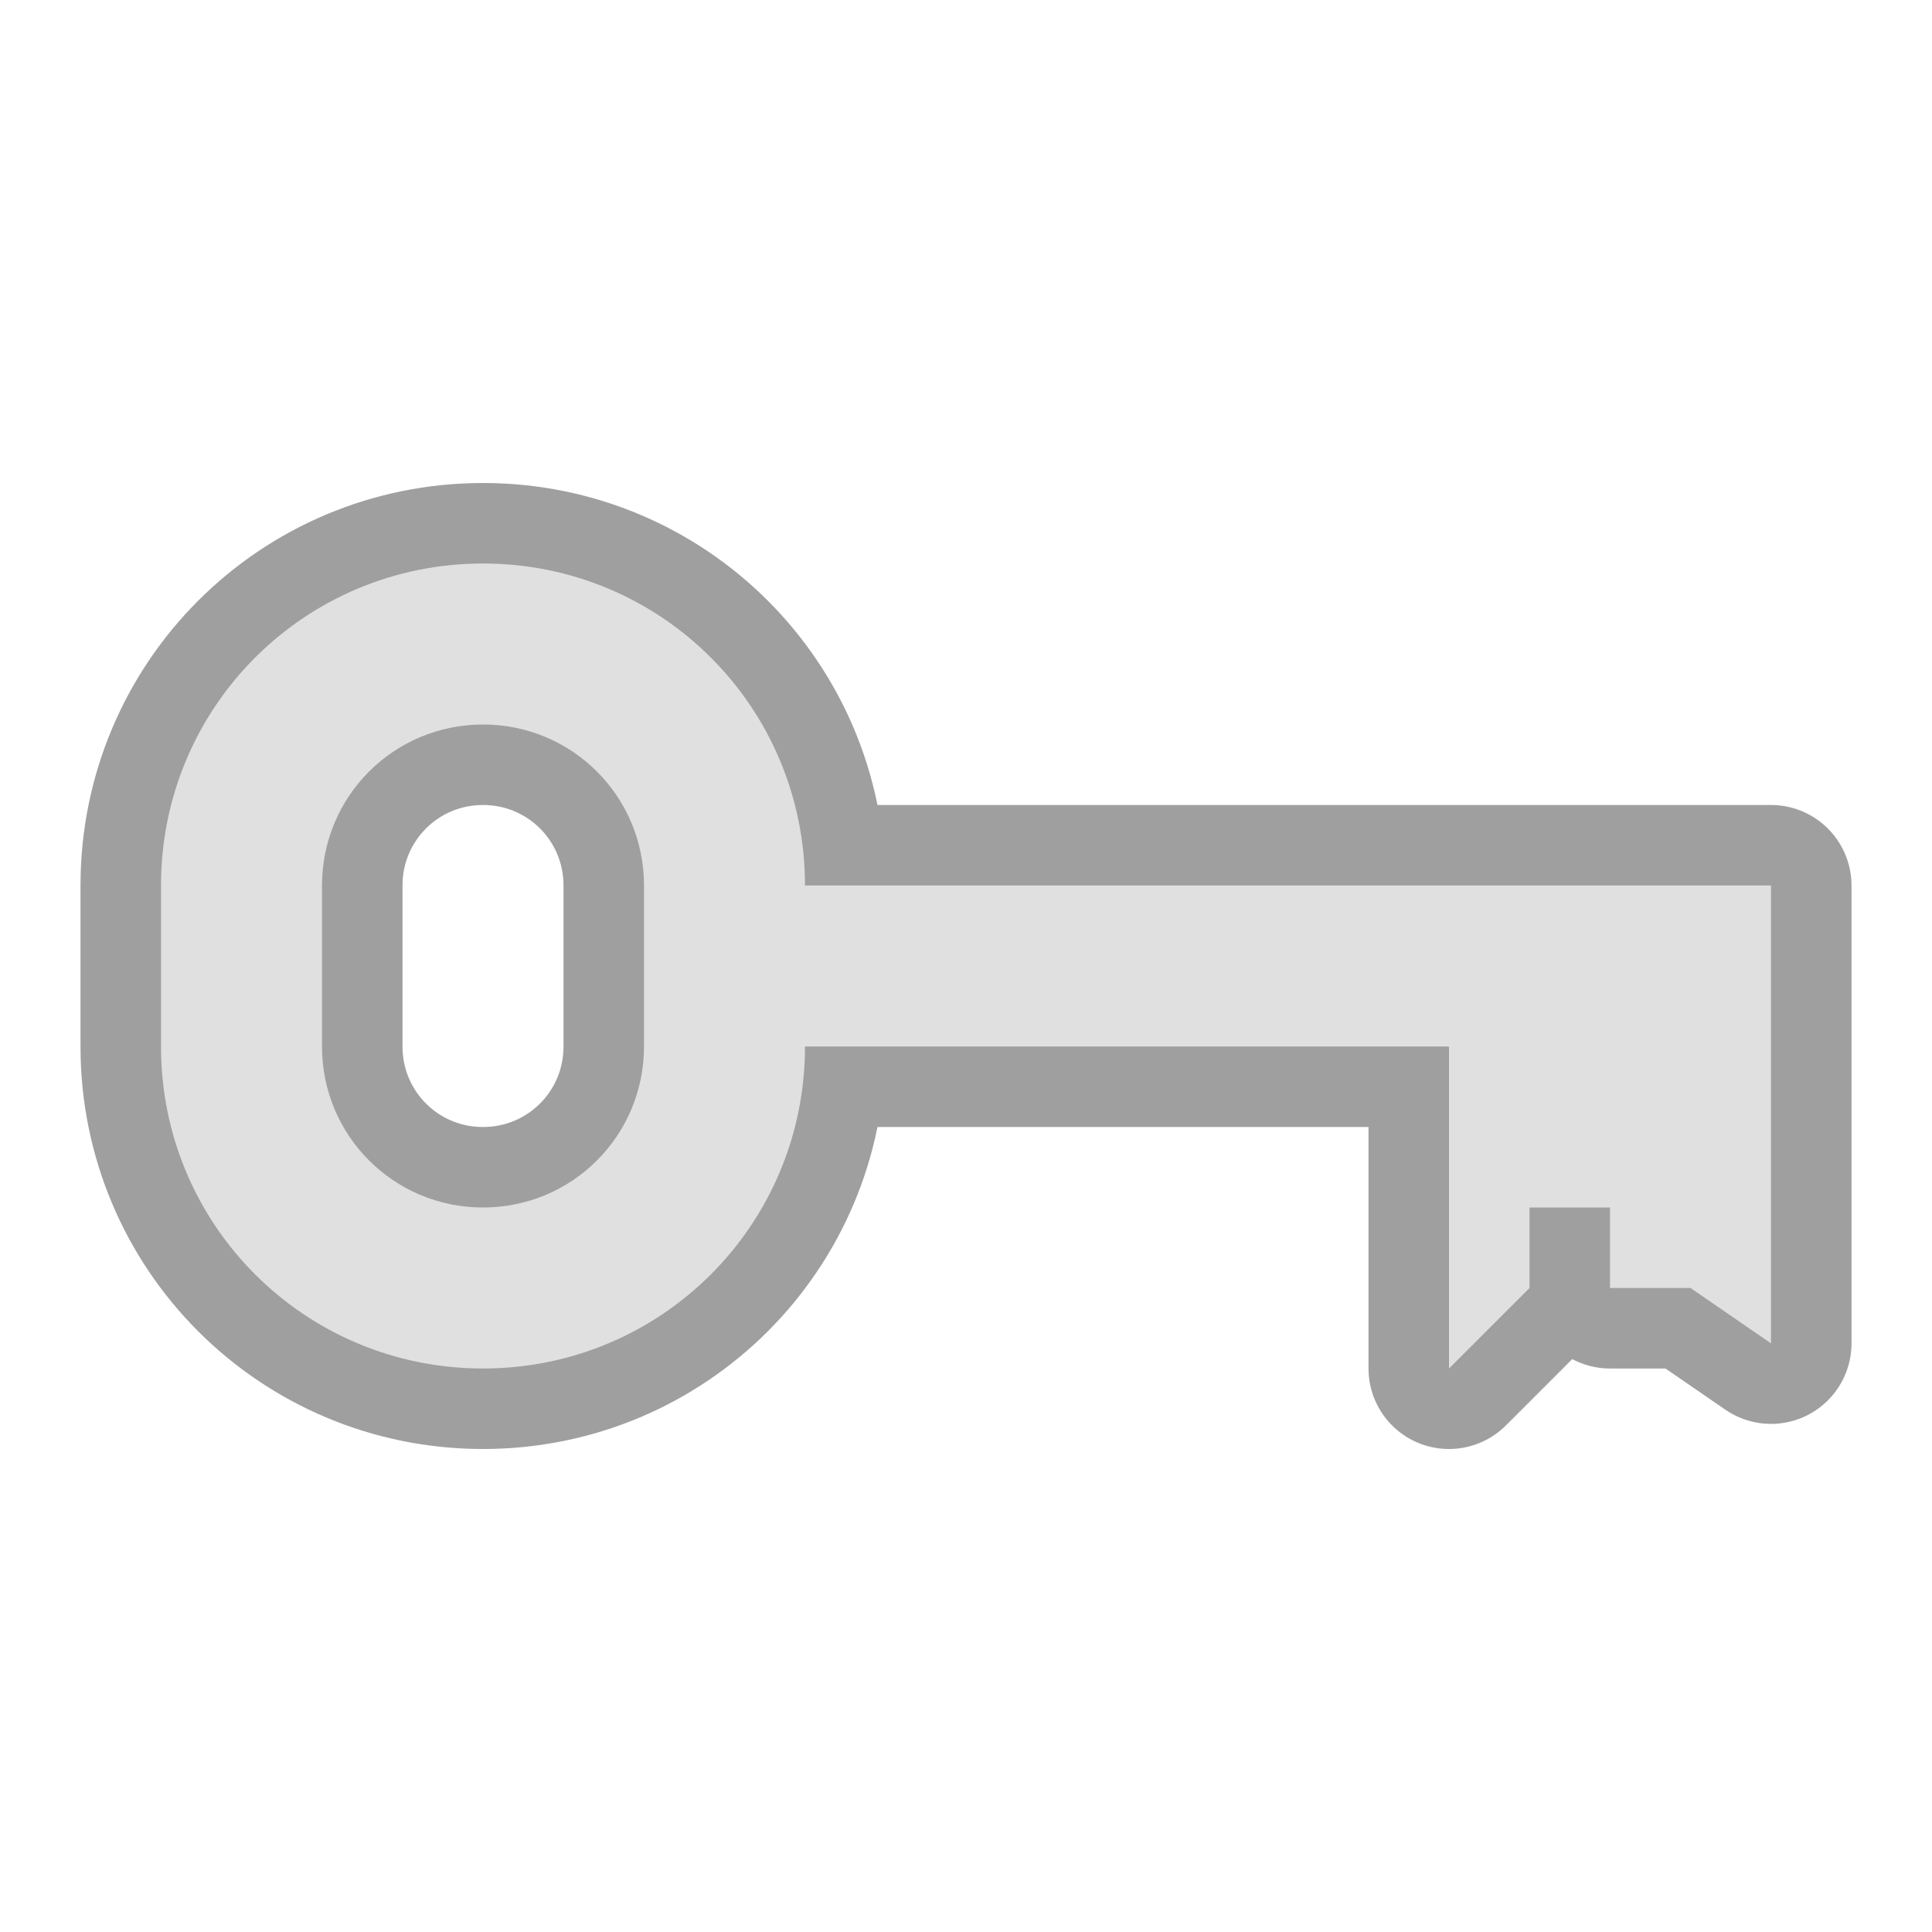
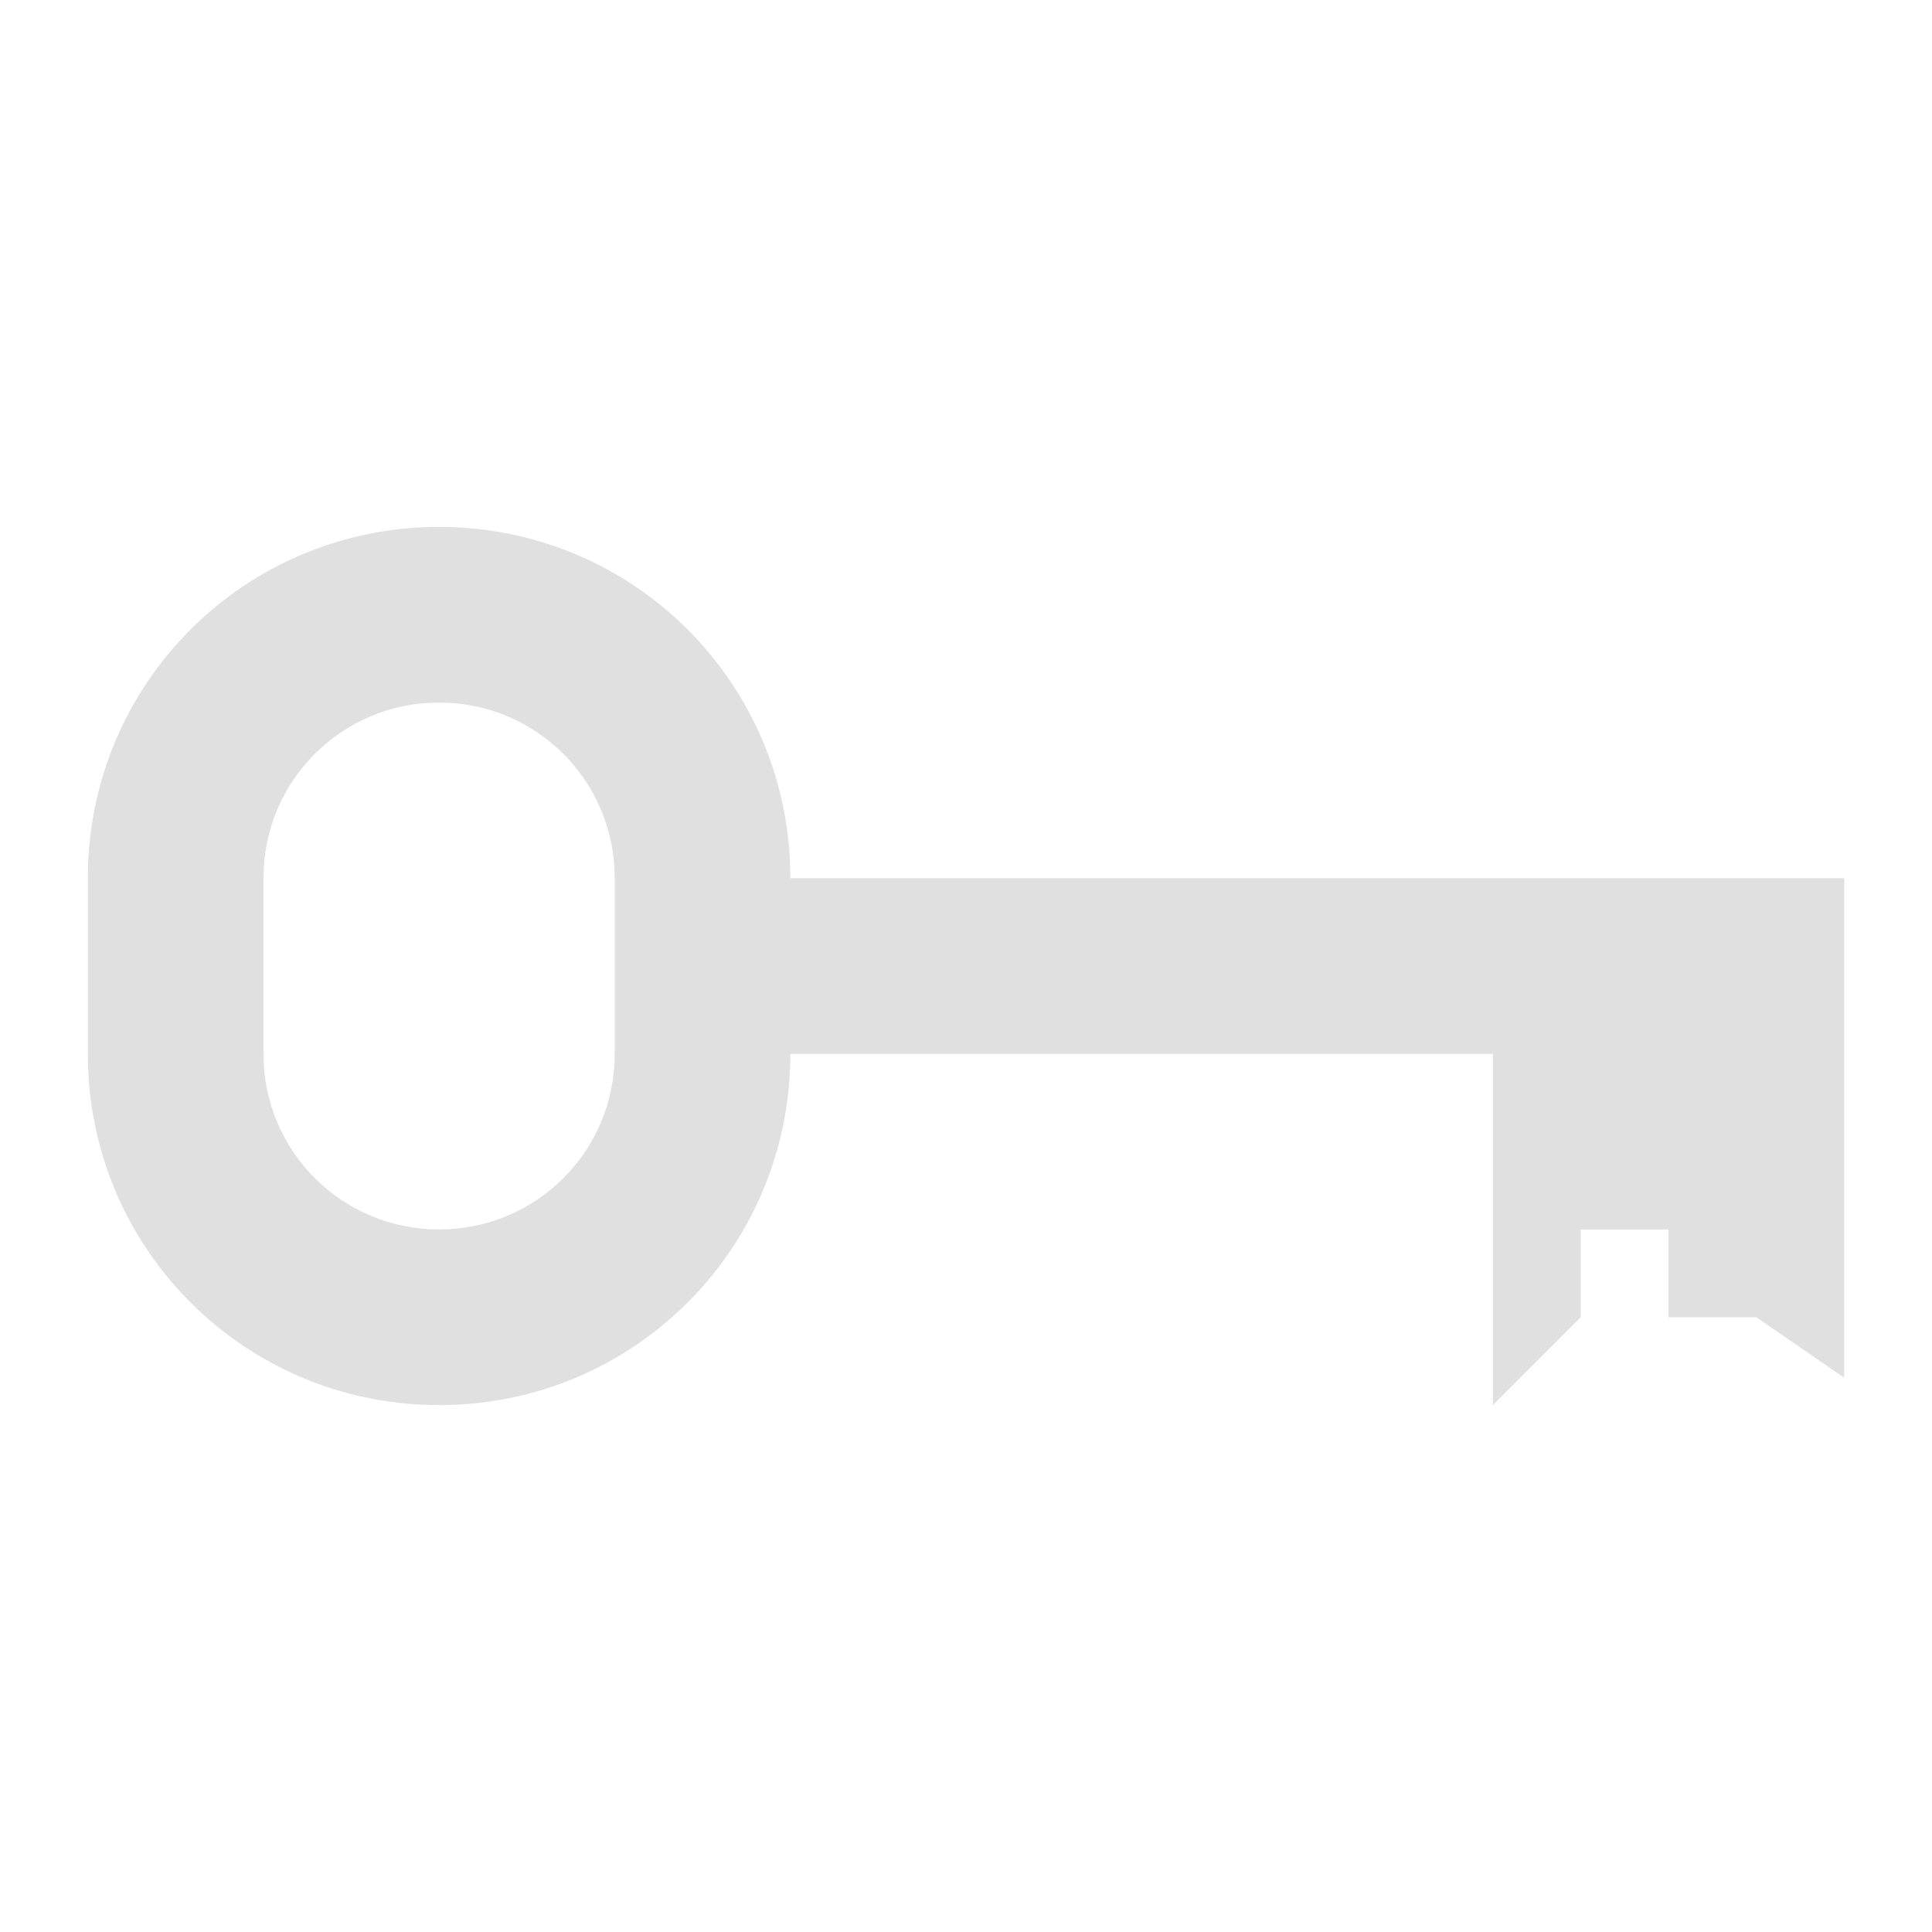
- <svg xmlns="http://www.w3.org/2000/svg" version="1.0" width="24" height="24" id="svg3727">
-   <defs id="defs3729" />
-   <g id="wallet-closed" transform="translate(-28,0)">
-     <rect y="0" x="0" height="24" width="24" id="rect3005" style="opacity:0.125;fill:none;stroke:none" />
-     <path id="path3814" d="M 12,1 C 8.686,1 6,3.686 6,7 6,7.927 6.218,8.81 6.594,9.594 6.342,10.041 6.188,10.651 6.188,11.312 6.188,12.267 6.528,13.079 7,13.5 l 0,3.5 -2,0 0,1 1,0 0,1 -1,0 0,1 2,0 1,0 0,-6.25 c 0.491,-0.168 0.877,-0.749 1.062,-1.5 0.021,0.012 0.042,0.02 0.062,0.031 C 9.039,12.596 9,12.945 9,13.312 c 0,1.096 0.411,2.006 1,2.344 L 10,19 l -1,1 0,1 1,-1 0,1 -1,1 0,1 1,-1 1,0 0,-1 0,-2 0,-3.344 c 0.589,-0.338 1,-1.248 1,-2.344 0,-0.108 -0.023,-0.208 -0.031,-0.312 0.01,5.2e-5 0.021,0 0.031,0 0.01,0 0.021,5.2e-5 0.031,0 C 12.023,13.105 12,13.204 12,13.312 c 0,1.096 0.411,2.006 1,2.344 L 13,19 l 0,2 0,1 1,0 1,1 0,-1 -1,-1 0,-1 1,1 0,-1 -1,-1 0,-3.344 c 0.589,-0.338 1,-1.248 1,-2.344 0,-0.368 -0.039,-0.717 -0.125,-1.031 0.021,-0.011 0.042,-0.02 0.062,-0.031 0.185,0.751 0.571,1.332 1.062,1.5 l 0,6.25 1,0 2,0 0,-1 -1,0 0,-1 1,0 0,-1 -2,0 0,-3.5 c 0.472,-0.421 0.812,-1.233 0.812,-2.188 0,-0.662 -0.154,-1.272 -0.406,-1.719 C 17.782,8.81 18,7.927 18,7 18,3.686 15.314,1 12,1 z m 0,1 c 2.761,0 5,2.239 5,5 0,0.666 -0.139,1.294 -0.375,1.875 -0.098,-0.033 -0.209,-0.062 -0.312,-0.062 -0.79,0 -1.441,1.021 -1.5,2.312 -0.129,0.088 -0.269,0.142 -0.406,0.219 C 14.153,11.02 13.843,10.812 13.5,10.812 c -0.54,0 -1.017,0.473 -1.281,1.188 -0.074,0.003 -0.144,0 -0.219,0 -0.075,0 -0.144,0.003 -0.219,0 -0.264,-0.714 -0.741,-1.188 -1.281,-1.188 -0.343,0 -0.653,0.208 -0.906,0.531 C 9.457,11.267 9.316,11.213 9.188,11.125 9.129,9.834 8.477,8.812 7.688,8.812 7.584,8.812 7.473,8.842 7.375,8.875 7.139,8.294 7,7.666 7,7 7,4.239 9.239,2 12,2 z m -4.75,8.625 c 0.319,0.417 0.678,0.804 1.094,1.125 -0.074,0.614 -0.292,1.062 -0.562,1.062 -0.331,0 -0.594,-0.672 -0.594,-1.5 0,-0.249 0.02,-0.481 0.062,-0.688 z m 9.5,0 c 0.042,0.206 0.062,0.439 0.062,0.688 0,0.828 -0.262,1.5 -0.594,1.5 -0.27,0 -0.489,-0.448 -0.562,-1.062 0.416,-0.321 0.775,-0.708 1.094,-1.125 z m -6.688,2.031 c 0.356,0.122 0.712,0.228 1.094,0.281 0.012,0.121 0.031,0.244 0.031,0.375 0,0.828 -0.262,1.5 -0.594,1.5 -0.331,0 -0.594,-0.672 -0.594,-1.5 0,-0.236 0.024,-0.458 0.062,-0.656 z m 3.875,0 C 13.976,12.855 14,13.076 14,13.312 c 0,0.828 -0.262,1.5 -0.594,1.5 -0.331,0 -0.594,-0.672 -0.594,-1.5 0,-0.131 0.019,-0.254 0.031,-0.375 0.382,-0.053 0.738,-0.16 1.094,-0.281 z" style="opacity:0.375;color:#000000;fill:none;stroke:#000000;stroke-width:2;stroke-linejoin:round;stroke-miterlimit:4;stroke-opacity:1;stroke-dasharray:none;marker:none;visibility:visible;display:inline;overflow:visible;enable-background:accumulate" />
-     <path id="path3775" d="M 12,1 C 8.686,1 6,3.686 6,7 c 0,3.314 2.686,6 6,6 3.314,0 6,-2.686 6,-6 0,-3.314 -2.686,-6 -6,-6 z m 0,1 c 2.761,0 5,2.239 5,5 0,2.761 -2.239,5 -5,5 C 9.239,12 7,9.761 7,7 7,4.239 9.239,2 12,2 z" style="color:#000000;fill:#e0e0e0;fill-opacity:1;fill-rule:nonzero;stroke:none;stroke-width:1px;marker:none;visibility:visible;display:inline;overflow:visible;enable-background:accumulate" />
-     <path id="path3780" d="m 10.5,10.812 c -0.828,0 -1.5,1.119 -1.5,2.5 0,1.096 0.411,2.006 1,2.344 L 10,19 l -1,1 0,1 1,-1 0,1 -1,1 0,1 1,-1 1,0 0,-1 0,-2 0,-3.344 c 0.589,-0.338 1,-1.248 1,-2.344 0,-1.381 -0.672,-2.5 -1.5,-2.5 z m 0.094,1 c 0.331,0 0.594,0.672 0.594,1.5 0,0.828 -0.262,1.5 -0.594,1.5 -0.331,0 -0.594,-0.672 -0.594,-1.5 0,-0.828 0.262,-1.5 0.594,-1.5 z" style="color:#000000;fill:#e0e0e0;fill-opacity:1;fill-rule:nonzero;stroke:none;stroke-width:1px;marker:none;visibility:visible;display:inline;overflow:visible;enable-background:accumulate" />
-     <path id="path3785" d="m 7.688,8.812 c -0.828,0 -1.5,1.119 -1.5,2.5 0,0.955 0.341,1.766 0.812,2.188 l 0,3.5 -2,0 0,1 1,0 0,1 -1,0 0,1 2,0 1,0 0,-6.25 c 0.684,-0.233 1.188,-1.229 1.188,-2.438 0,-1.381 -0.672,-2.5 -1.5,-2.5 z m 0.094,1 c 0.331,0 0.594,0.672 0.594,1.5 0,0.828 -0.262,1.5 -0.594,1.5 -0.331,0 -0.594,-0.672 -0.594,-1.5 0,-0.828 0.262,-1.5 0.594,-1.5 z" style="color:#000000;fill:#e0e0e0;fill-opacity:1;fill-rule:nonzero;stroke:none;stroke-width:1px;marker:none;visibility:visible;display:inline;overflow:visible;enable-background:accumulate" />
-     <path id="path3787" d="m 13.5,10.812 c -0.828,0 -1.5,1.119 -1.5,2.5 0,1.096 0.411,2.006 1,2.344 L 13,19 l 0,2 0,1 1,0 1,1 0,-1 -1,-1 0,-1 1,1 0,-1 -1,-1 0,-3.344 c 0.589,-0.338 1,-1.248 1,-2.344 0,-1.381 -0.672,-2.5 -1.5,-2.5 z m -0.094,1 c 0.331,0 0.594,0.672 0.594,1.5 0,0.828 -0.262,1.5 -0.594,1.5 -0.331,0 -0.594,-0.672 -0.594,-1.5 0,-0.828 0.262,-1.5 0.594,-1.5 z" style="color:#000000;fill:#e0e0e0;fill-opacity:1;fill-rule:nonzero;stroke:none;stroke-width:1px;marker:none;visibility:visible;display:inline;overflow:visible;enable-background:accumulate" />
-     <path id="path3789" d="m 16.312,8.812 c -0.828,0 -1.5,1.119 -1.5,2.5 0,1.208 0.504,2.204 1.188,2.438 l 0,6.25 1,0 2,0 0,-1 -1,0 0,-1 1,0 0,-1 -2,0 0,-3.5 c 0.472,-0.421 0.812,-1.233 0.812,-2.188 0,-1.381 -0.672,-2.5 -1.5,-2.5 z m -0.094,1 c 0.331,0 0.594,0.672 0.594,1.5 0,0.828 -0.262,1.5 -0.594,1.5 -0.331,0 -0.594,-0.672 -0.594,-1.5 0,-0.828 0.262,-1.5 0.594,-1.5 z" style="color:#000000;fill:#e0e0e0;fill-opacity:1;fill-rule:nonzero;stroke:none;stroke-width:1px;marker:none;visibility:visible;display:inline;overflow:visible;enable-background:accumulate" />
+ <svg xmlns="http://www.w3.org/2000/svg" xmlns:xlink="http://www.w3.org/1999/xlink" version="1.0" width="22" height="22" id="svg3727">
+   <defs id="defs3729">
+     <linearGradient id="linearGradient4249">
+       <stop id="stop4251" style="stop-color:#ffffff;stop-opacity:1" offset="0" />
+       <stop id="stop4253" style="stop-color:#ffffff;stop-opacity:0.784" offset="0.47" />
+       <stop id="stop4255" style="stop-color:#ffffff;stop-opacity:0.517" offset="0.751" />
+       <stop id="stop4257" style="stop-color:#ffffff;stop-opacity:1" offset="1" />
+     </linearGradient>
+     <linearGradient x1="75" y1="98" x2="75" y2="110.125" id="linearGradient3977" xlink:href="#linearGradient4249" gradientUnits="userSpaceOnUse" />
+     <linearGradient x1="42" y1="97" x2="42" y2="114" id="linearGradient3979" xlink:href="#linearGradient4249" gradientUnits="userSpaceOnUse" />
+     <linearGradient x1="34.981" y1="89.297" x2="34.981" y2="6.875" id="linearGradient3378" xlink:href="#linearGradient3160" gradientUnits="userSpaceOnUse" gradientTransform="translate(0.353553,-31.13352)" />
+     <linearGradient id="linearGradient3160">
+       <stop id="stop3162" style="stop-color:#656565;stop-opacity:1" offset="0" />
+       <stop id="stop3164" style="stop-color:#a6a6a6;stop-opacity:1" offset="1" />
+     </linearGradient>
+   </defs>
+   <g id="wallet-closed" transform="translate(-29,-1)">
+     <rect y="1" x="1" height="22" width="22" id="rect3005" style="opacity:0.125;fill:none;stroke:none" />
+     <path id="path3775" d="M 12,1 C 8.686,1 6,3.686 6,7 c 0,3.314 2.686,6 6,6 3.314,0 6,-2.686 6,-6 0,-3.314 -2.686,-6 -6,-6 z m 0,1 c 2.761,0 5,2.239 5,5 0,2.761 -2.239,5 -5,5 C 9.239,12 7,9.761 7,7 7,4.239 9.239,2 12,2 Z" style="color:#000000;display:inline;overflow:visible;visibility:visible;fill:#e0e0e0;fill-opacity:1;fill-rule:nonzero;stroke:none;stroke-width:1px;marker:none;enable-background:accumulate" />
+     <path id="path3780" d="m 10.5,10.812 c -0.828,0 -1.5,1.119 -1.5,2.5 0,1.096 0.411,2.006 1,2.344 L 10,19 l -1,1 0,1 1,-1 0,1 -1,1 0,1 1,-1 1,0 0,-1 0,-2 0,-3.344 c 0.589,-0.338 1,-1.248 1,-2.344 0,-1.381 -0.672,-2.5 -1.5,-2.5 z m 0.094,1 c 0.331,0 0.594,0.672 0.594,1.5 0,0.828 -0.262,1.5 -0.594,1.5 -0.331,0 -0.594,-0.672 -0.594,-1.5 0,-0.828 0.262,-1.5 0.594,-1.5 z" style="color:#000000;display:inline;overflow:visible;visibility:visible;fill:#e0e0e0;fill-opacity:1;fill-rule:nonzero;stroke:none;stroke-width:1px;marker:none;enable-background:accumulate" />
+     <path id="path3785" d="m 7.688,8.812 c -0.828,0 -1.5,1.119 -1.5,2.5 0,0.955 0.341,1.766 0.812,2.188 l 0,3.5 -2,0 0,1 1,0 0,1 -1,0 0,1 2,0 1,0 0,-6.25 c 0.684,-0.233 1.188,-1.229 1.188,-2.438 0,-1.381 -0.672,-2.5 -1.5,-2.5 z m 0.094,1 c 0.331,0 0.594,0.672 0.594,1.5 0,0.828 -0.262,1.5 -0.594,1.5 -0.331,0 -0.594,-0.672 -0.594,-1.5 0,-0.828 0.262,-1.5 0.594,-1.5 z" style="color:#000000;display:inline;overflow:visible;visibility:visible;fill:#e0e0e0;fill-opacity:1;fill-rule:nonzero;stroke:none;stroke-width:1px;marker:none;enable-background:accumulate" />
+     <path id="path3787" d="m 13.5,10.812 c -0.828,0 -1.5,1.119 -1.5,2.5 0,1.096 0.411,2.006 1,2.344 L 13,19 l 0,2 0,1 1,0 1,1 0,-1 -1,-1 0,-1 1,1 0,-1 -1,-1 0,-3.344 c 0.589,-0.338 1,-1.248 1,-2.344 0,-1.381 -0.672,-2.5 -1.5,-2.5 z m -0.094,1 c 0.331,0 0.594,0.672 0.594,1.5 0,0.828 -0.262,1.5 -0.594,1.5 -0.331,0 -0.594,-0.672 -0.594,-1.5 0,-0.828 0.262,-1.5 0.594,-1.5 z" style="color:#000000;display:inline;overflow:visible;visibility:visible;fill:#e0e0e0;fill-opacity:1;fill-rule:nonzero;stroke:none;stroke-width:1px;marker:none;enable-background:accumulate" />
+     <path id="path3789" d="m 16.312,8.812 c -0.828,0 -1.5,1.119 -1.5,2.5 0,1.208 0.504,2.204 1.188,2.438 l 0,6.25 1,0 2,0 0,-1 -1,0 0,-1 1,0 0,-1 -2,0 0,-3.5 c 0.472,-0.421 0.812,-1.233 0.812,-2.188 0,-1.381 -0.672,-2.5 -1.5,-2.5 z m -0.094,1 c 0.331,0 0.594,0.672 0.594,1.5 0,0.828 -0.262,1.5 -0.594,1.5 -0.331,0 -0.594,-0.672 -0.594,-1.5 0,-0.828 0.262,-1.5 0.594,-1.5 z" style="color:#000000;display:inline;overflow:visible;visibility:visible;fill:#e0e0e0;fill-opacity:1;fill-rule:nonzero;stroke:none;stroke-width:1px;marker:none;enable-background:accumulate" />
  </g>
-   <g id="wallet-open" transform="translate(-28,0)">
-     <rect y="0" x="28" height="24" width="24" id="rect3834" style="opacity:0.375;fill:none;stroke:none" />
-     <path style="opacity:0.375;fill:none;stroke:#000000;stroke-width:2;stroke-linecap:round;stroke-linejoin:round;stroke-miterlimit:4;stroke-opacity:1;stroke-dasharray:none;stroke-dashoffset:0" d="m 34,7 c -2.216,0 -4,1.784 -4,4 l 0,2 c 0,2.216 1.784,4 4,4 2.216,0 4,-1.784 4,-4 l 8,0 0,4 1,-1 0,-1 1,0 0,1 1,0 1,0.688 L 50,13 50,11 38,11 C 38,8.784 36.216,7 34,7 z m 0,2 c 1.108,0 2,0.892 2,2 l 0,2 c 0,1.108 -0.892,2 -2,2 -1.108,0 -2,-0.892 -2,-2 l 0,-2 c 0,-1.108 0.892,-2 2,-2 z" id="path3882" />
-     <path id="rect3864" d="m 34,7 c -2.216,0 -4,1.784 -4,4 l 0,2 c 0,2.216 1.784,4 4,4 2.216,0 4,-1.784 4,-4 l 8,0 0,4 1,-1 0,-1 1,0 0,1 1,0 1,0.688 L 50,13 50,11 38,11 C 38,8.784 36.216,7 34,7 z m 0,2 c 1.108,0 2,0.892 2,2 l 0,2 c 0,1.108 -0.892,2 -2,2 -1.108,0 -2,-0.892 -2,-2 l 0,-2 c 0,-1.108 0.892,-2 2,-2 z" style="fill:#e0e0e0;fill-opacity:1;fill-rule:evenodd;stroke:none" />
+   <g id="wallet-open" transform="translate(-29,-1)">
+     <rect y="1" x="29" height="22" width="22" id="rect3834" style="opacity:0.375;fill:none;stroke:none" />
+     <path id="rect3864" d="m 34,7 c -2.216,0 -4,1.784 -4,4 l 0,2 c 0,2.216 1.784,4 4,4 2.216,0 4,-1.784 4,-4 l 8,0 0,4 1,-1 0,-1 1,0 0,1 1,0 1,0.688 L 50,13 50,11 38,11 C 38,8.784 36.216,7 34,7 Z m 0,2 c 1.108,0 2,0.892 2,2 l 0,2 c 0,1.108 -0.892,2 -2,2 -1.108,0 -2,-0.892 -2,-2 l 0,-2 c 0,-1.108 0.892,-2 2,-2 z" style="fill:#e0e0e0;fill-opacity:1;fill-rule:evenodd;stroke:none" />
  </g>
</svg>
